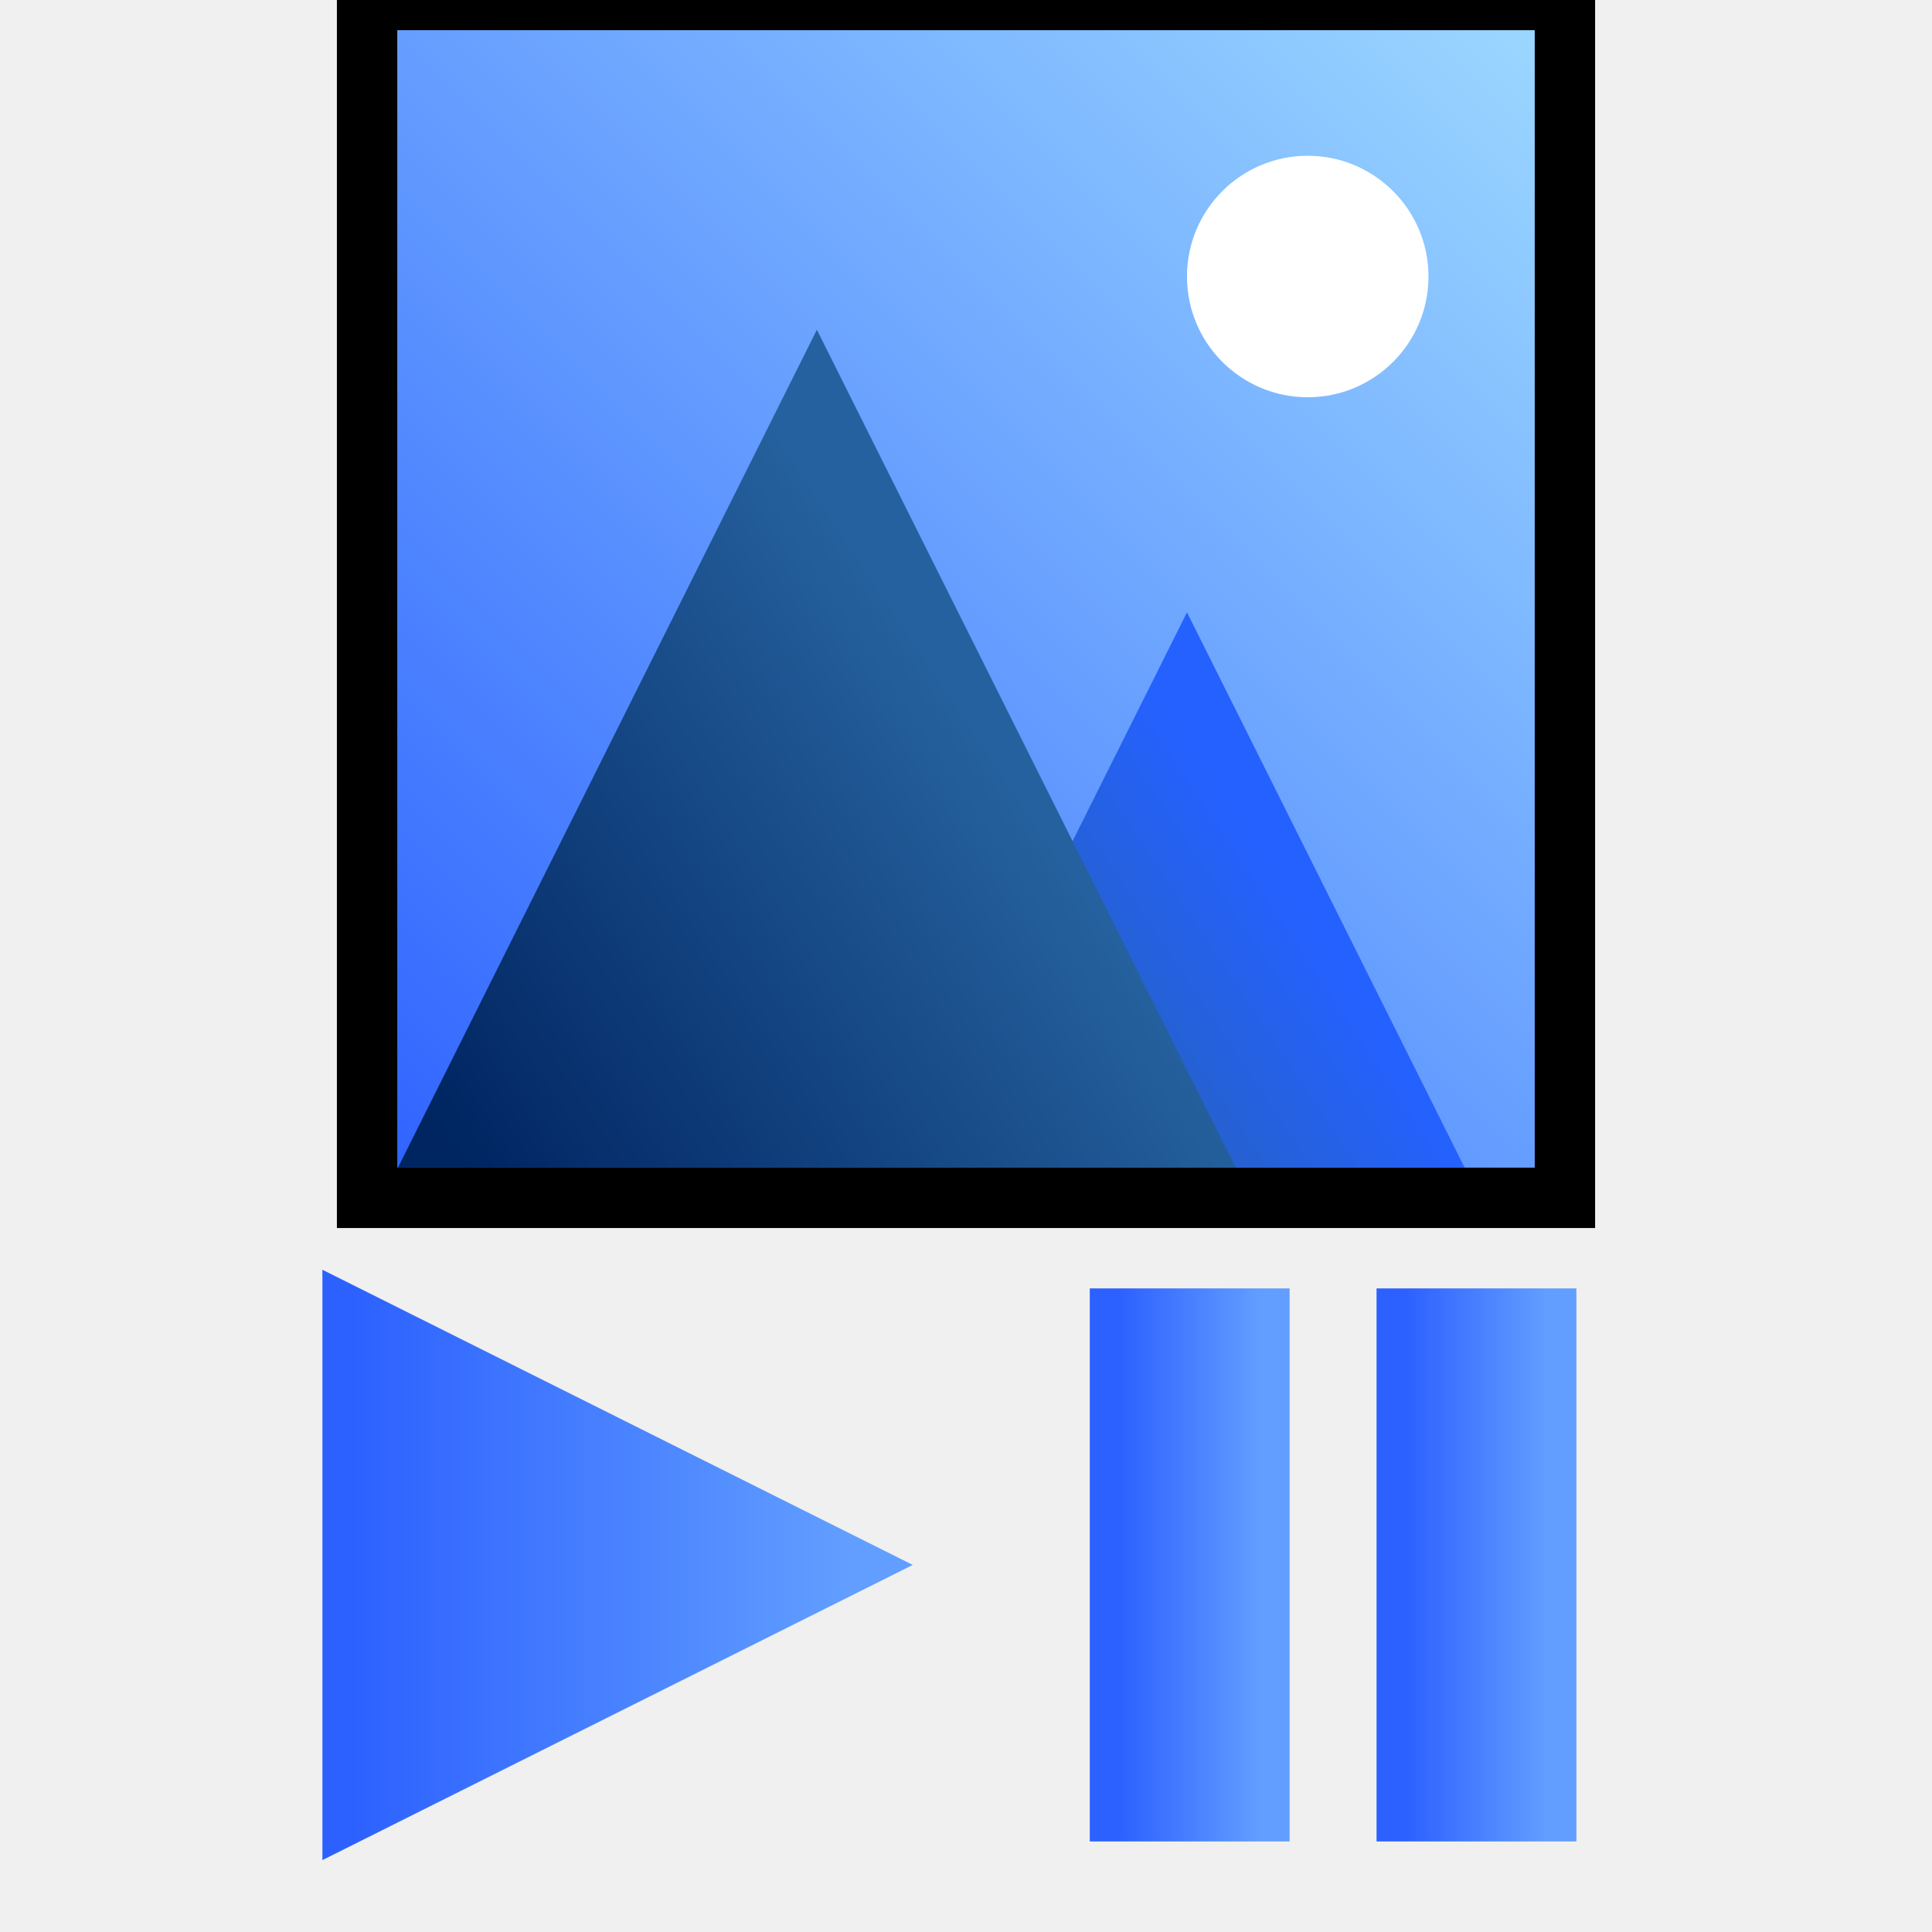
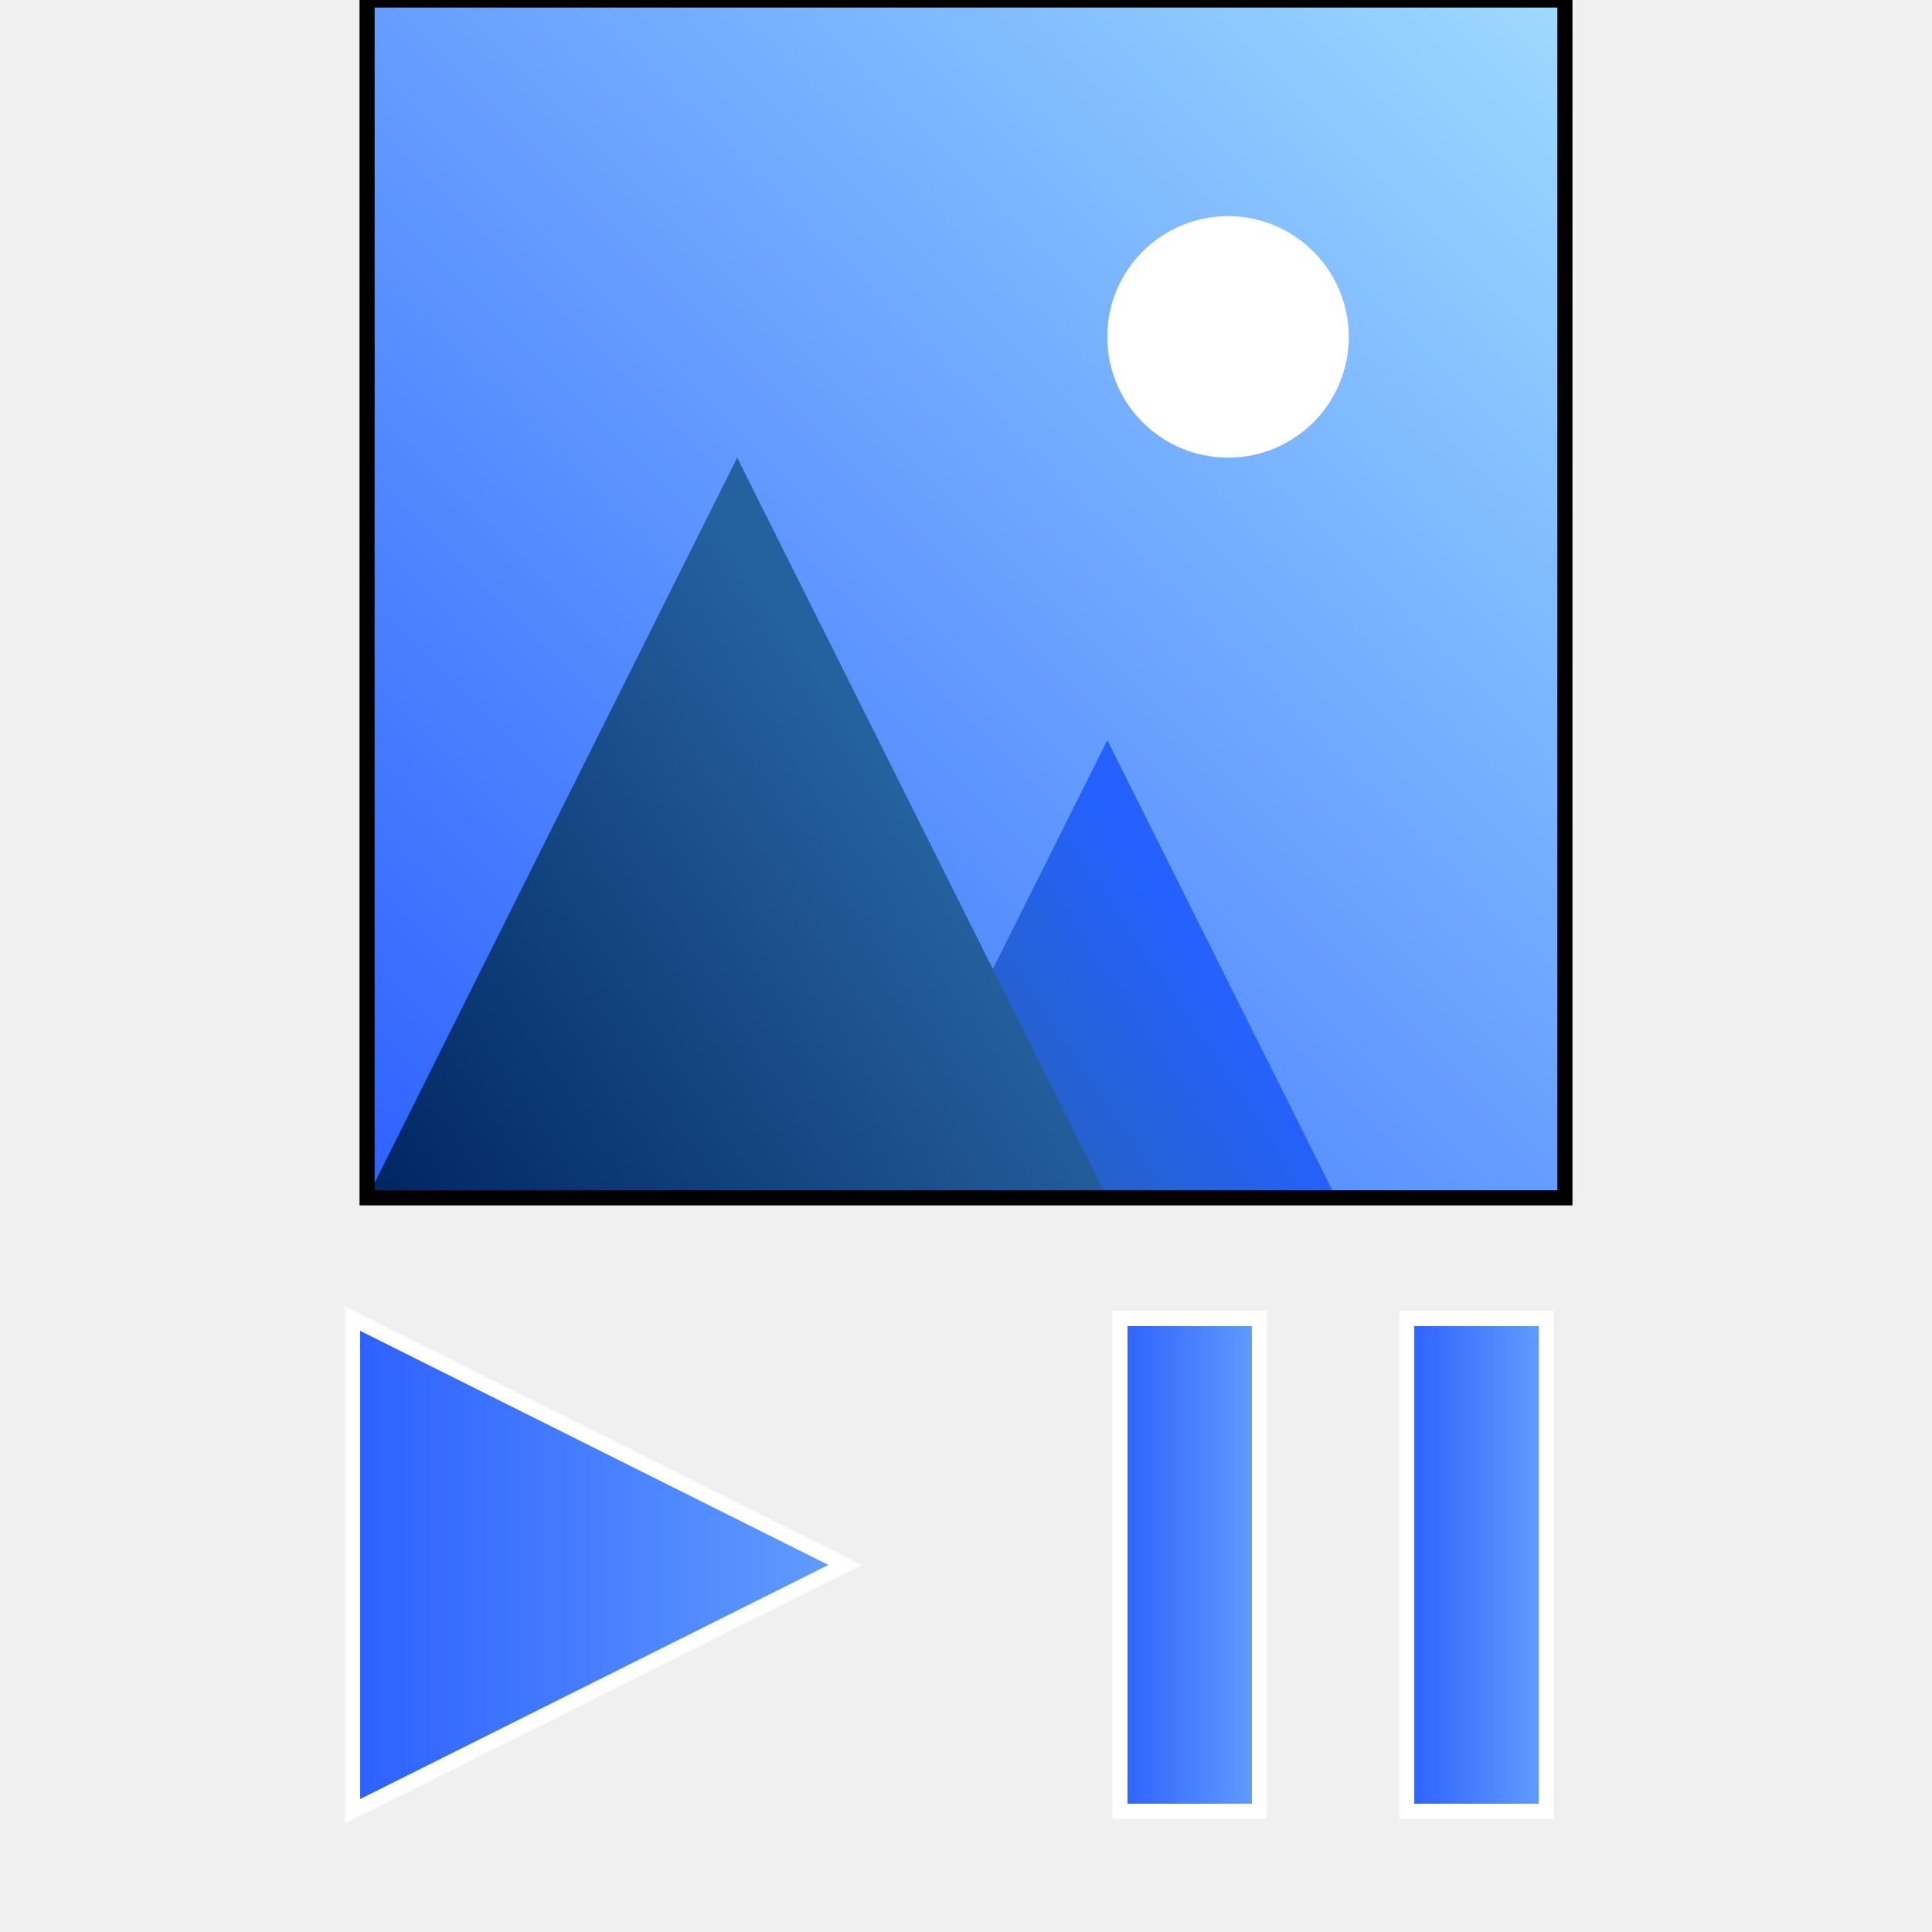
<svg xmlns="http://www.w3.org/2000/svg" width="256" height="256" viewBox="0 0 32 32">
  <linearGradient id="picture-background" x1="100%" x2="0%" y1="0%" y2="100%">
    <stop offset="0%" style="stop-color: rgb(158, 218, 255)" />
    <stop offset="100%" style="stop-color: rgb(45, 97, 255)" />
  </linearGradient>
  <linearGradient id="button-background" x1="100%" x2="0%" y1="0%" y2="0%">
    <stop offset="0%" style="stop-color: rgb(97, 158, 255)" />
    <stop offset="100%" style="stop-color: rgb(45, 97, 255)" />
  </linearGradient>
  <linearGradient id="mountain-front-background" x1="0%" x2="75%" y1="100%" y2="50%">
    <stop offset="0%" style="stop-color: rgb(0, 37, 97)" />
    <stop offset="100%" style="stop-color: rgb(37, 97, 158)" />
  </linearGradient>
  <linearGradient id="mountain-back-background" x1="0%" x2="75%" y1="100%" y2="50%">
    <stop offset="0%" style="stop-color: rgb(37, 97, 158)" />
    <stop offset="100%" style="stop-color: rgb(37, 97, 255)" />
  </linearGradient>
-   <g id="picture">
-     <g id="background" stroke="black" stroke-width="1" fill="url(#picture-background)">
-       <path d="M 6.08 0 L 25.92 0.00 L 25.92 19.84 L 6.08 19.84 L 6.08 0.00 Z" />
+   <g id="picture" transform="translate(6.08)">
+     <g id="background" stroke="none" fill="url(#picture-background)" stroke-width="0.25">
+       <path d="M 0.00 0.00 L 19.84 0.00 L 19.84 19.84 L 0.00 19.84 L 0 0.00 Z" />
    </g>
-     <g id="mountain-back" stroke="url(#mountain-back-background)" stroke-width="1" fill="url(#mountain-back-background)">
-       <path d="                 M 15.87 18.84                 L 19.66 11.26                 L 23.45 18.84                 Z" />
+     <g id="mountain-back" stroke="url(#mountain-back-background)" stroke-width="0" fill="url(#mountain-back-background)">
+       <path d="                 M 8.47 19.84                 L 12.26 12.26                 L 16.05 19.84                 Z" />
    </g>
-     <g id="mountain-front" stroke="url(#mountain-front-background)" stroke-width="1" fill="url(#mountain-front-background)">
-       <path d="                 M 7.40 18.84                  L 13.53 6.58                 L 19.66 18.84                 Z" />
+     <g id="mountain-front" stroke="url(#mountain-front-background)" stroke-width="0" fill="url(#mountain-front-background)">
+       <path d="                 M 0.00 19.84                  L 6.13 7.58                 L 12.26 19.84                 Z" />
    </g>
    <g id="sun" stroke="white" stroke-width="0" fill="white">
-       <circle cx="21.66" cy="4.58" r="2" />
+       <circle cx="14.26" cy="5.58" r="2" />
+     </g>
+     <g id="border" stroke="black" fill="none" stroke-width="0.25">
+       <path d="M 0.00 0.00 L 19.84 0.00 L 19.84 19.84 L 0.00 19.84 L 0 0.00 Z" />
    </g>
  </g>
-   <g id="buttons" stroke-width="1">
-     <g id="play" fill="url(#button-background)" stroke="url(#button-background)">
+   <g id="buttons" stroke-width="0.25">
+     <g id="play" fill="url(#button-background)" stroke="white">
      <path d="M 5.84 21.84 L 14.00 25.92 L 5.84 30.00 L 5.84 21.84 Z" />
    </g>
-     <g id="pause" fill="url(#button-background)" stroke="url(#button-background)">
+     <g id="pause" fill="url(#button-background)" stroke="white">
      <path d="M 18.554 21.84 L 20.86 21.84 L 20.86 30.00 L 18.55 30.00 L 18.55 21.84 Z" />
      <path d="M 23.30 21.84 L 25.61 21.84 L 25.61 30.00 L 23.30 30.00 L 23.30 21.84 Z" />
    </g>
  </g>
</svg>
